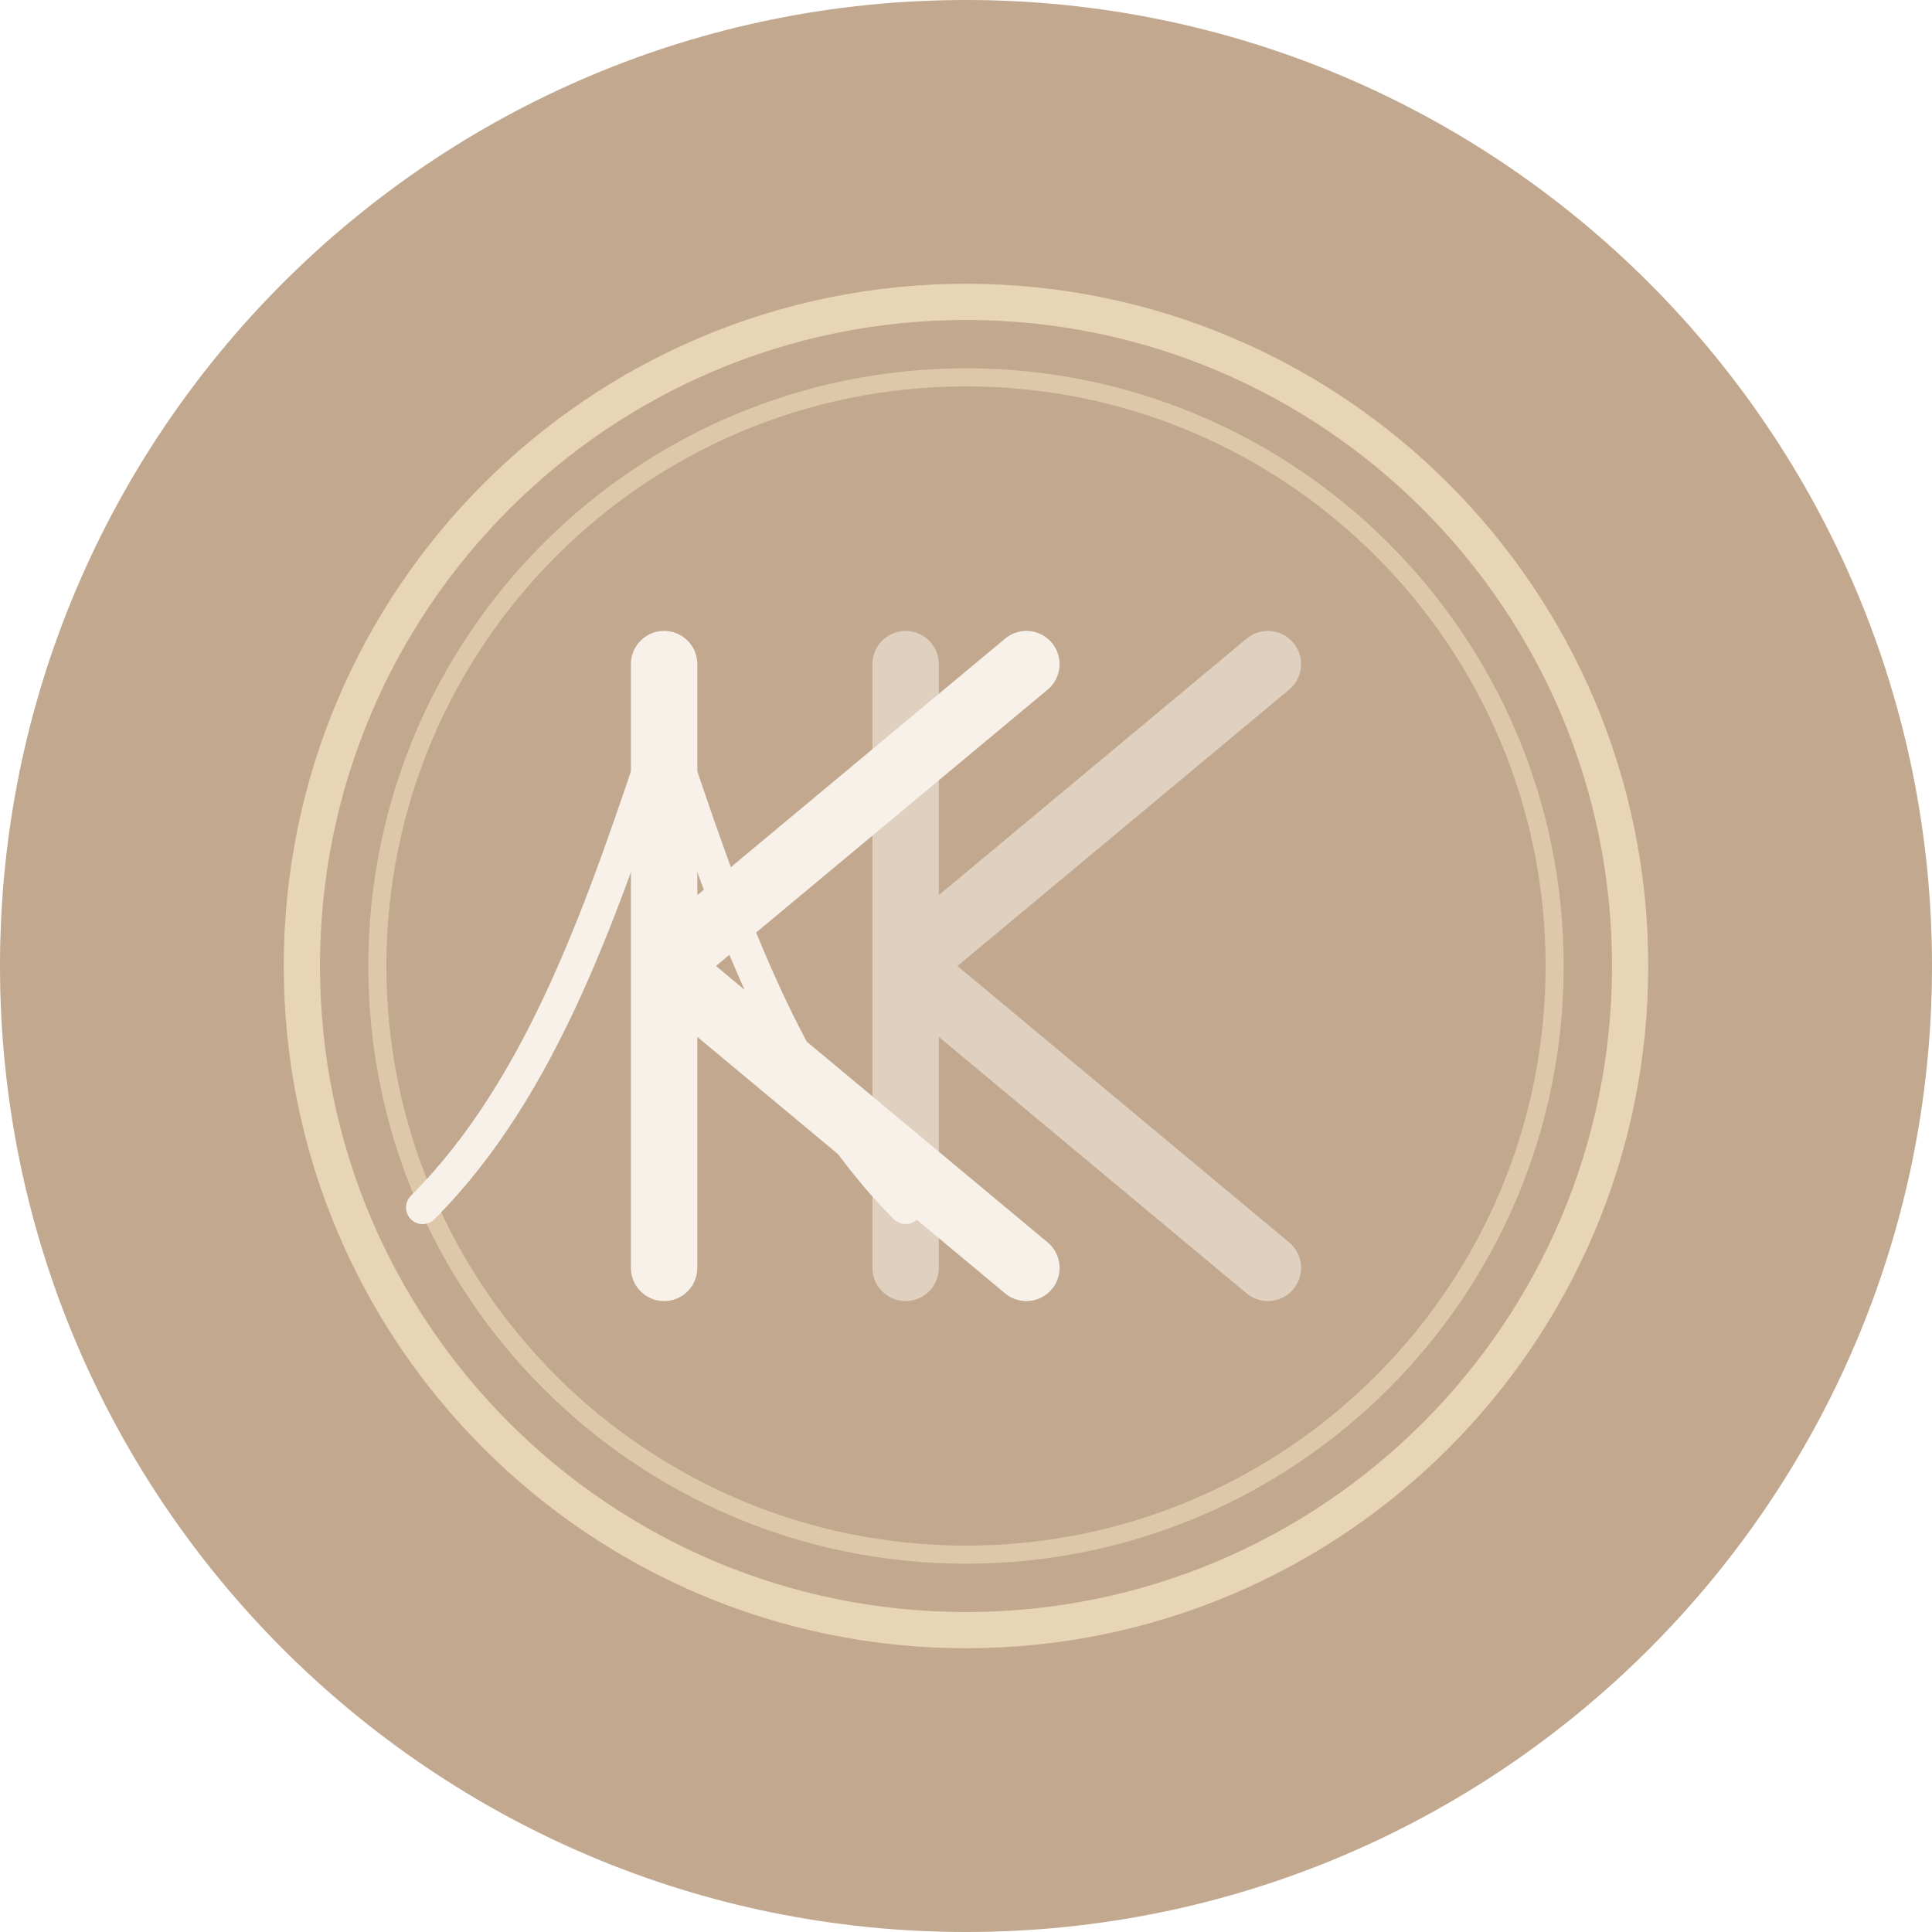
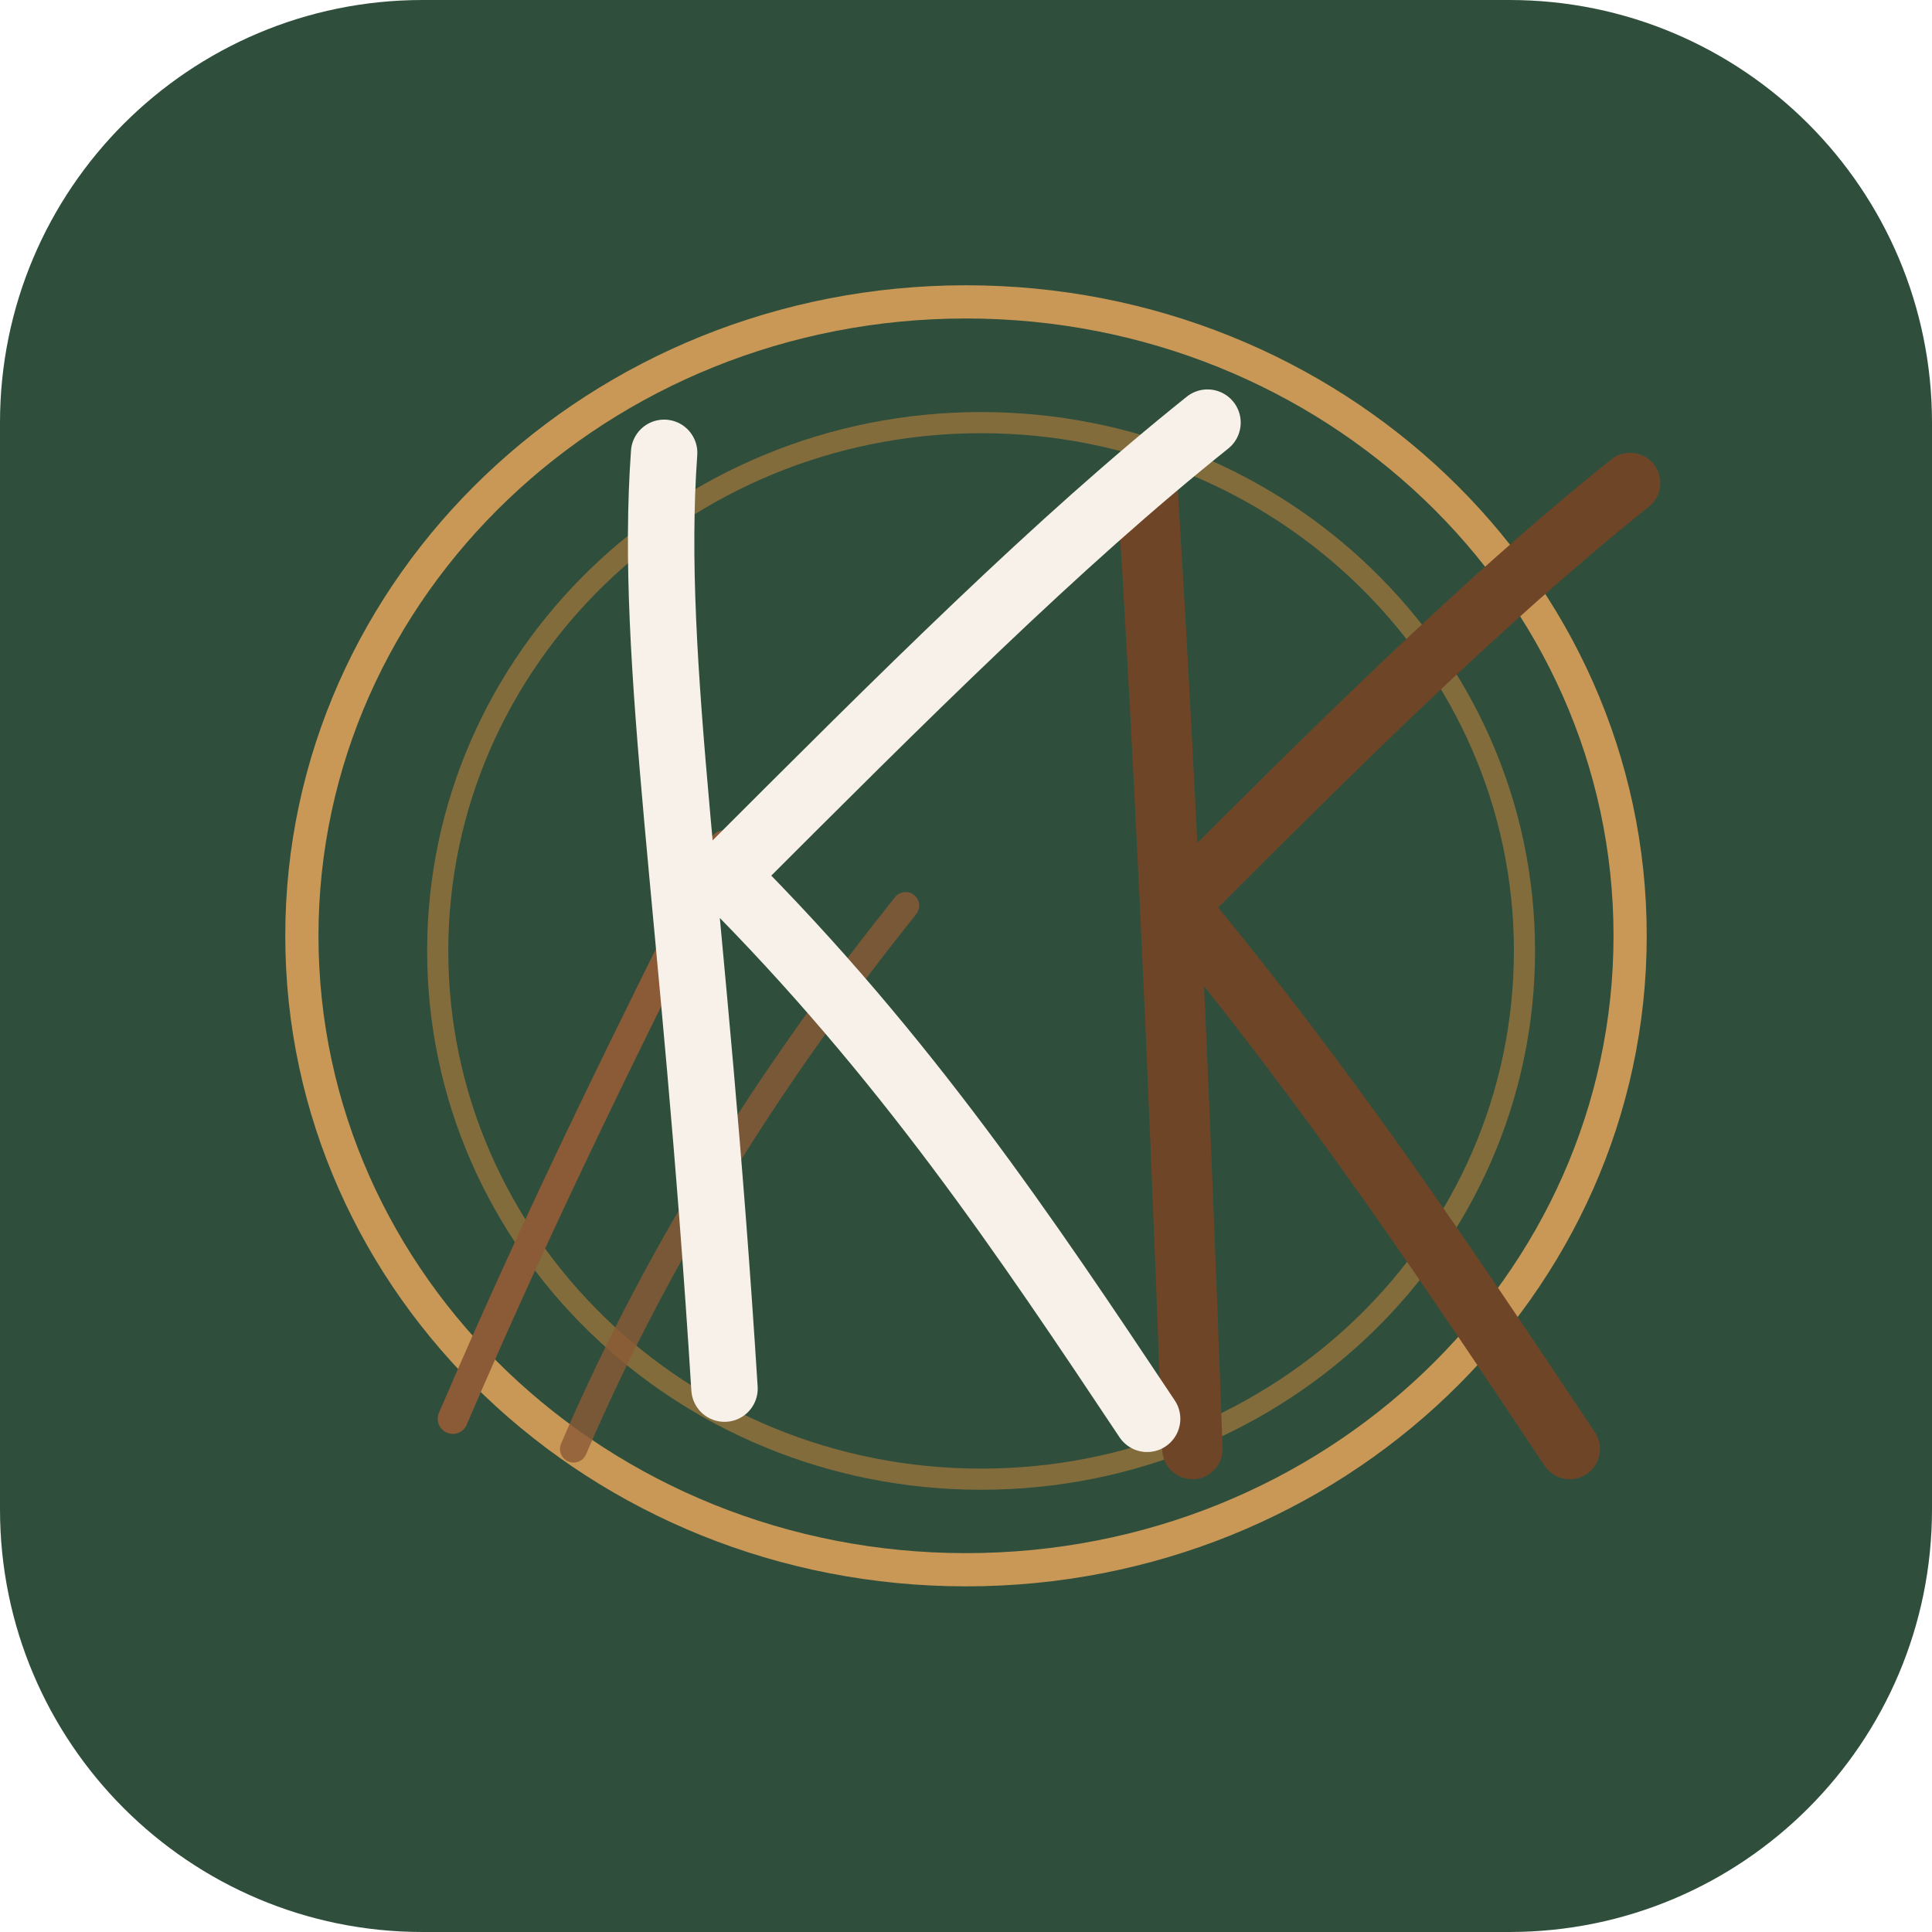
<svg xmlns="http://www.w3.org/2000/svg" viewBox="0 0 64 64" fill="none">
-   <rect width="64" height="64" rx="32" fill="#c1a88e" />
-   <circle cx="32" cy="32" r="22" stroke="#e8d5b5" stroke-width="1.2" />
-   <circle cx="32" cy="32" r="19.5" stroke="#e8d5b5" stroke-width="0.6" opacity="0.7" />
-   <path d="M22 22 L22 42 M22 32 L34 22 M22 32 L34 42" stroke="#f7f1ea" stroke-width="2.2" stroke-linecap="round" stroke-linejoin="round" />
-   <path d="M30 22 L30 42 M30 32 L42 22 M30 32 L42 42" stroke="#f7f1ea" stroke-width="2.2" stroke-linecap="round" stroke-linejoin="round" opacity="0.55" />
-   <path d="M14 40 C18 36, 20 30, 22 24 C24 30, 26 36, 30 40" stroke="#f7f1ea" stroke-width="1.1" stroke-linecap="round" fill="none" />
+   <rect width="64" height="64" rx="14" fill="#2f4f3c" />
+   <ellipse cx="32" cy="31" rx="22" ry="21" stroke="#d9a05a" stroke-width="1.1" opacity="0.9" />
+   <ellipse cx="32.5" cy="31.5" rx="18" ry="17.5" stroke="#c9843d" stroke-width="0.7" opacity="0.55" />
+   <path d="M15 47 C18 40, 21 34, 24 28" stroke="#8b5a36" stroke-width="1" stroke-linecap="round" />
+   <path d="M19 48 C22 41, 26 35, 30 30" stroke="#8b5a36" stroke-width="0.9" stroke-linecap="round" opacity="0.8" />
+   <path d="M38 16 C38.5 24, 39 34, 39.5 48 M39 30 C44 25, 49 20, 54 16 M39 30 C44 36, 48 42, 52 48" stroke="#6f4528" stroke-width="2" stroke-linecap="round" stroke-linejoin="round" />
+   <path d="M22 15 C21.5 22, 23 30, 24 46 M24 29 C30 23, 35 18, 40 14 M24 29 C30 35, 34 41, 38 47" stroke="#f7f1ea" stroke-width="2.2" stroke-linecap="round" stroke-linejoin="round" />
</svg>
